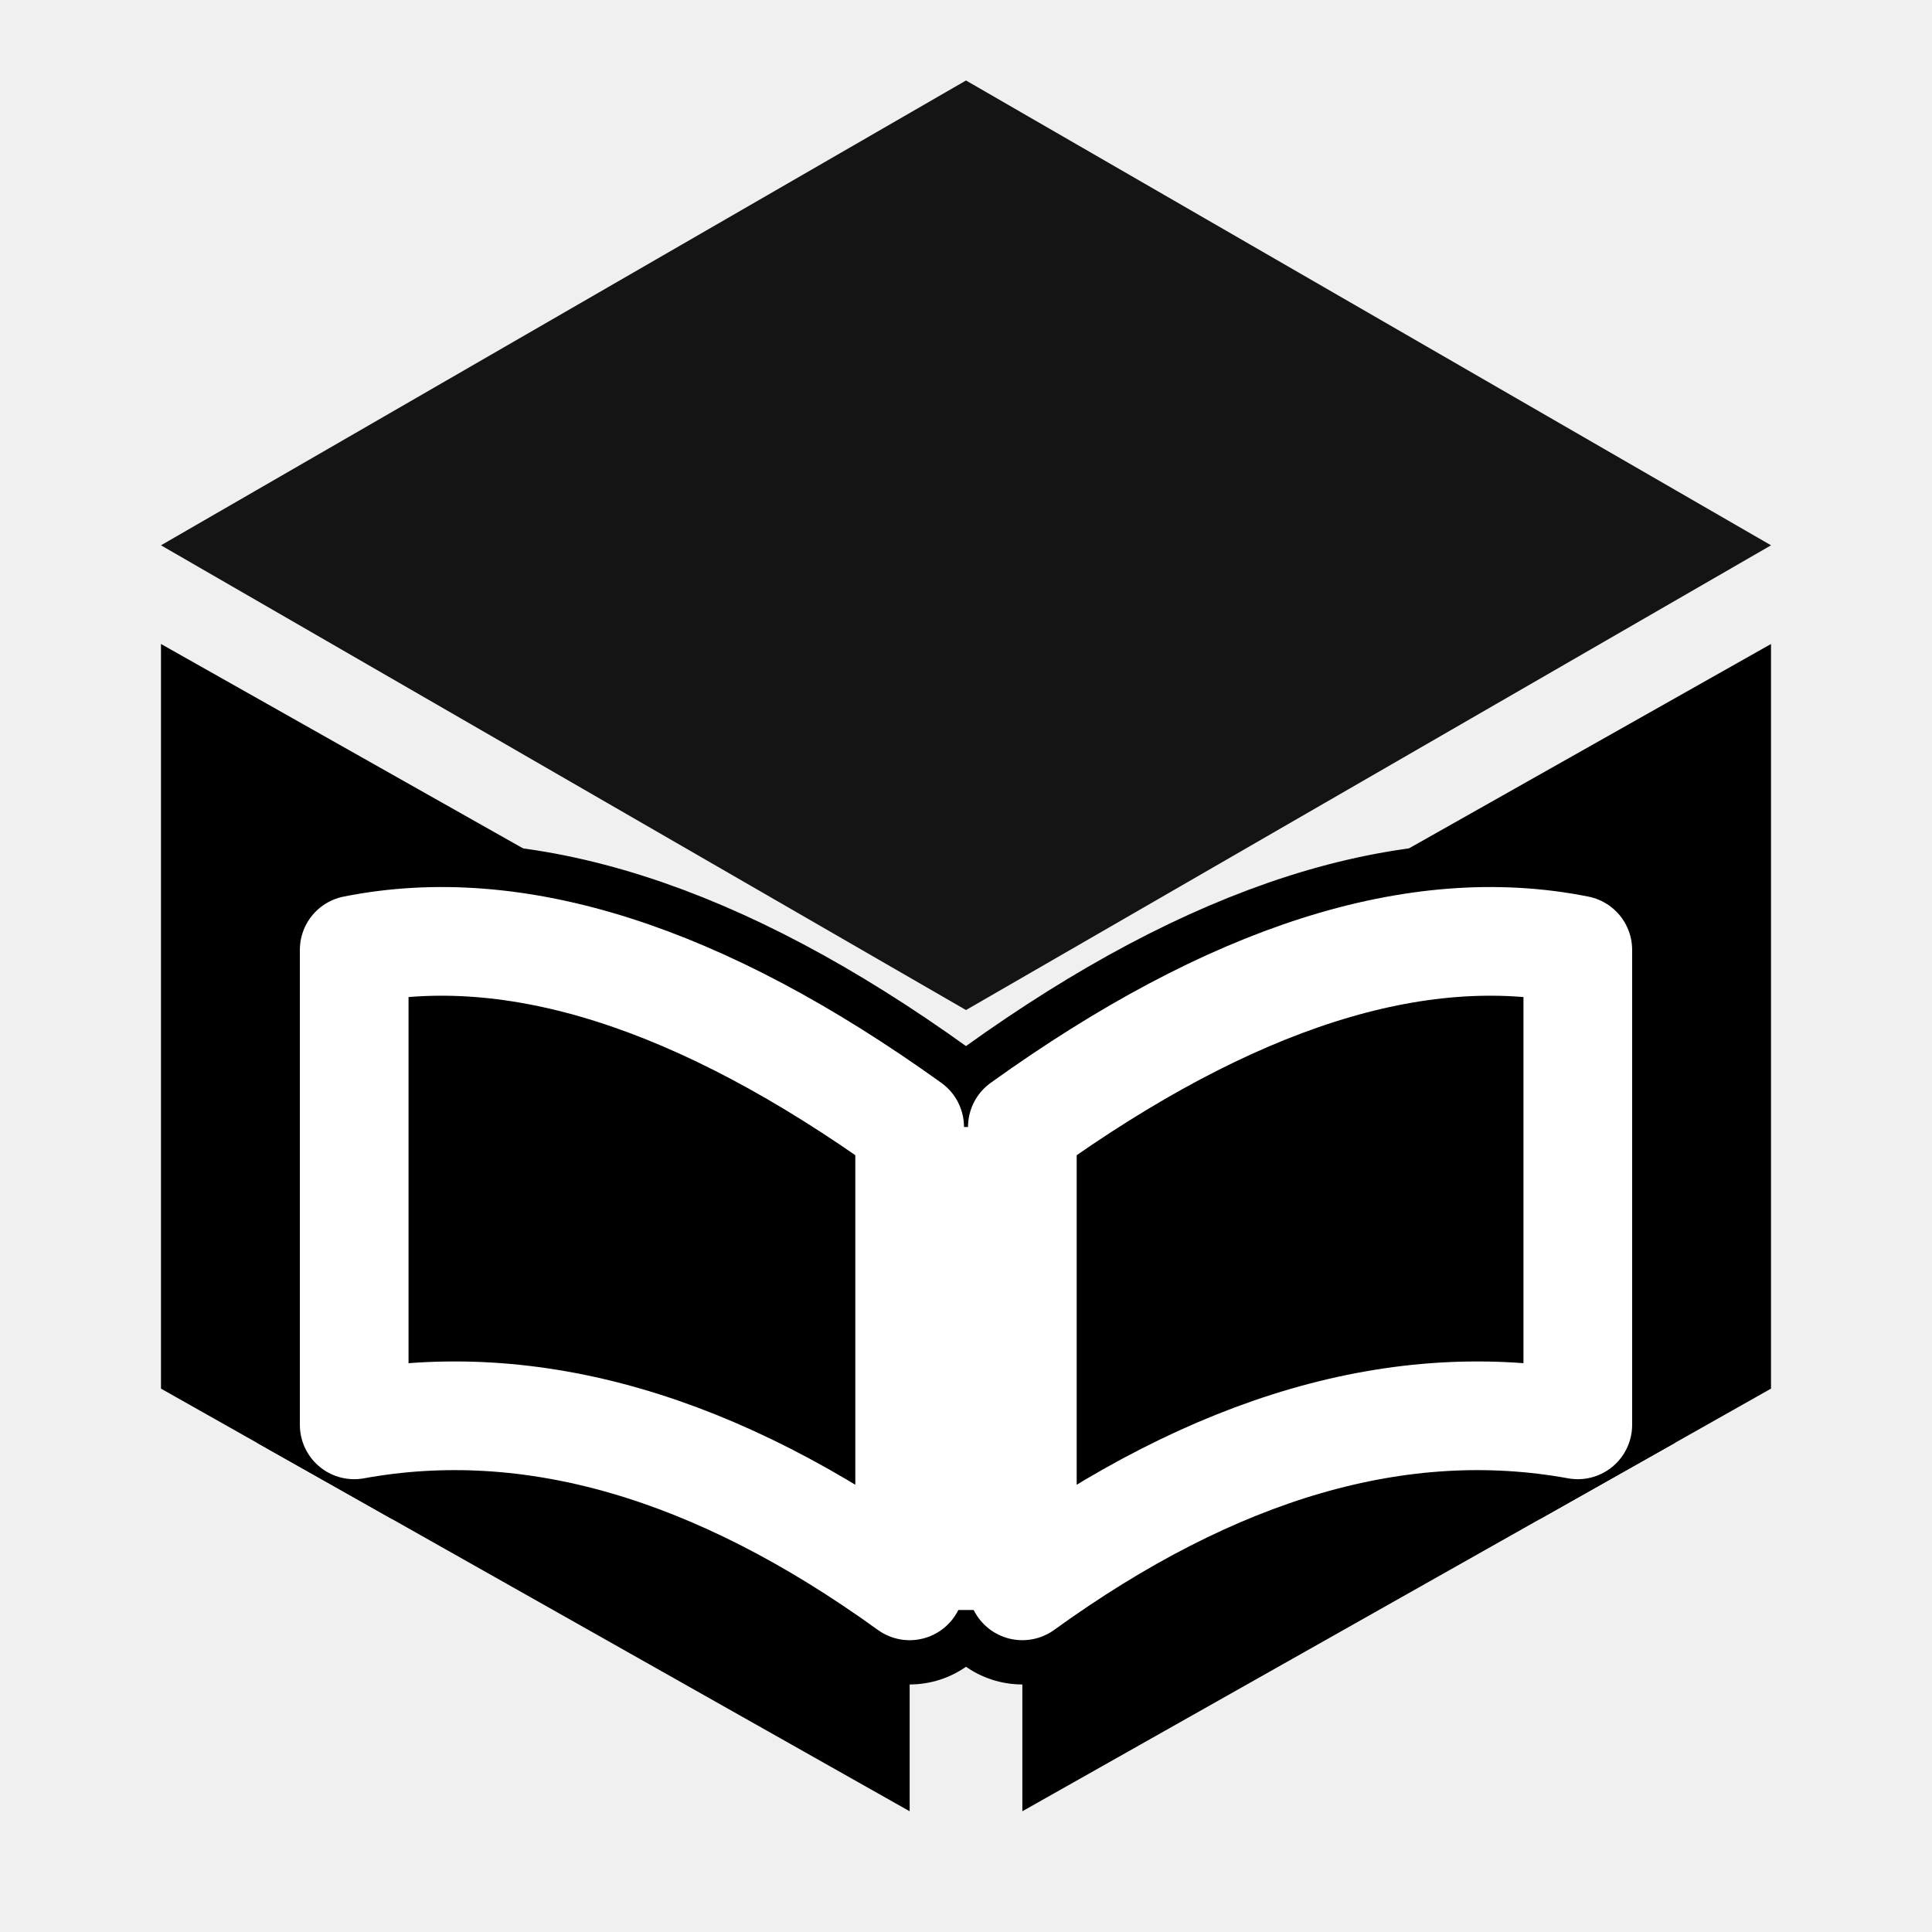
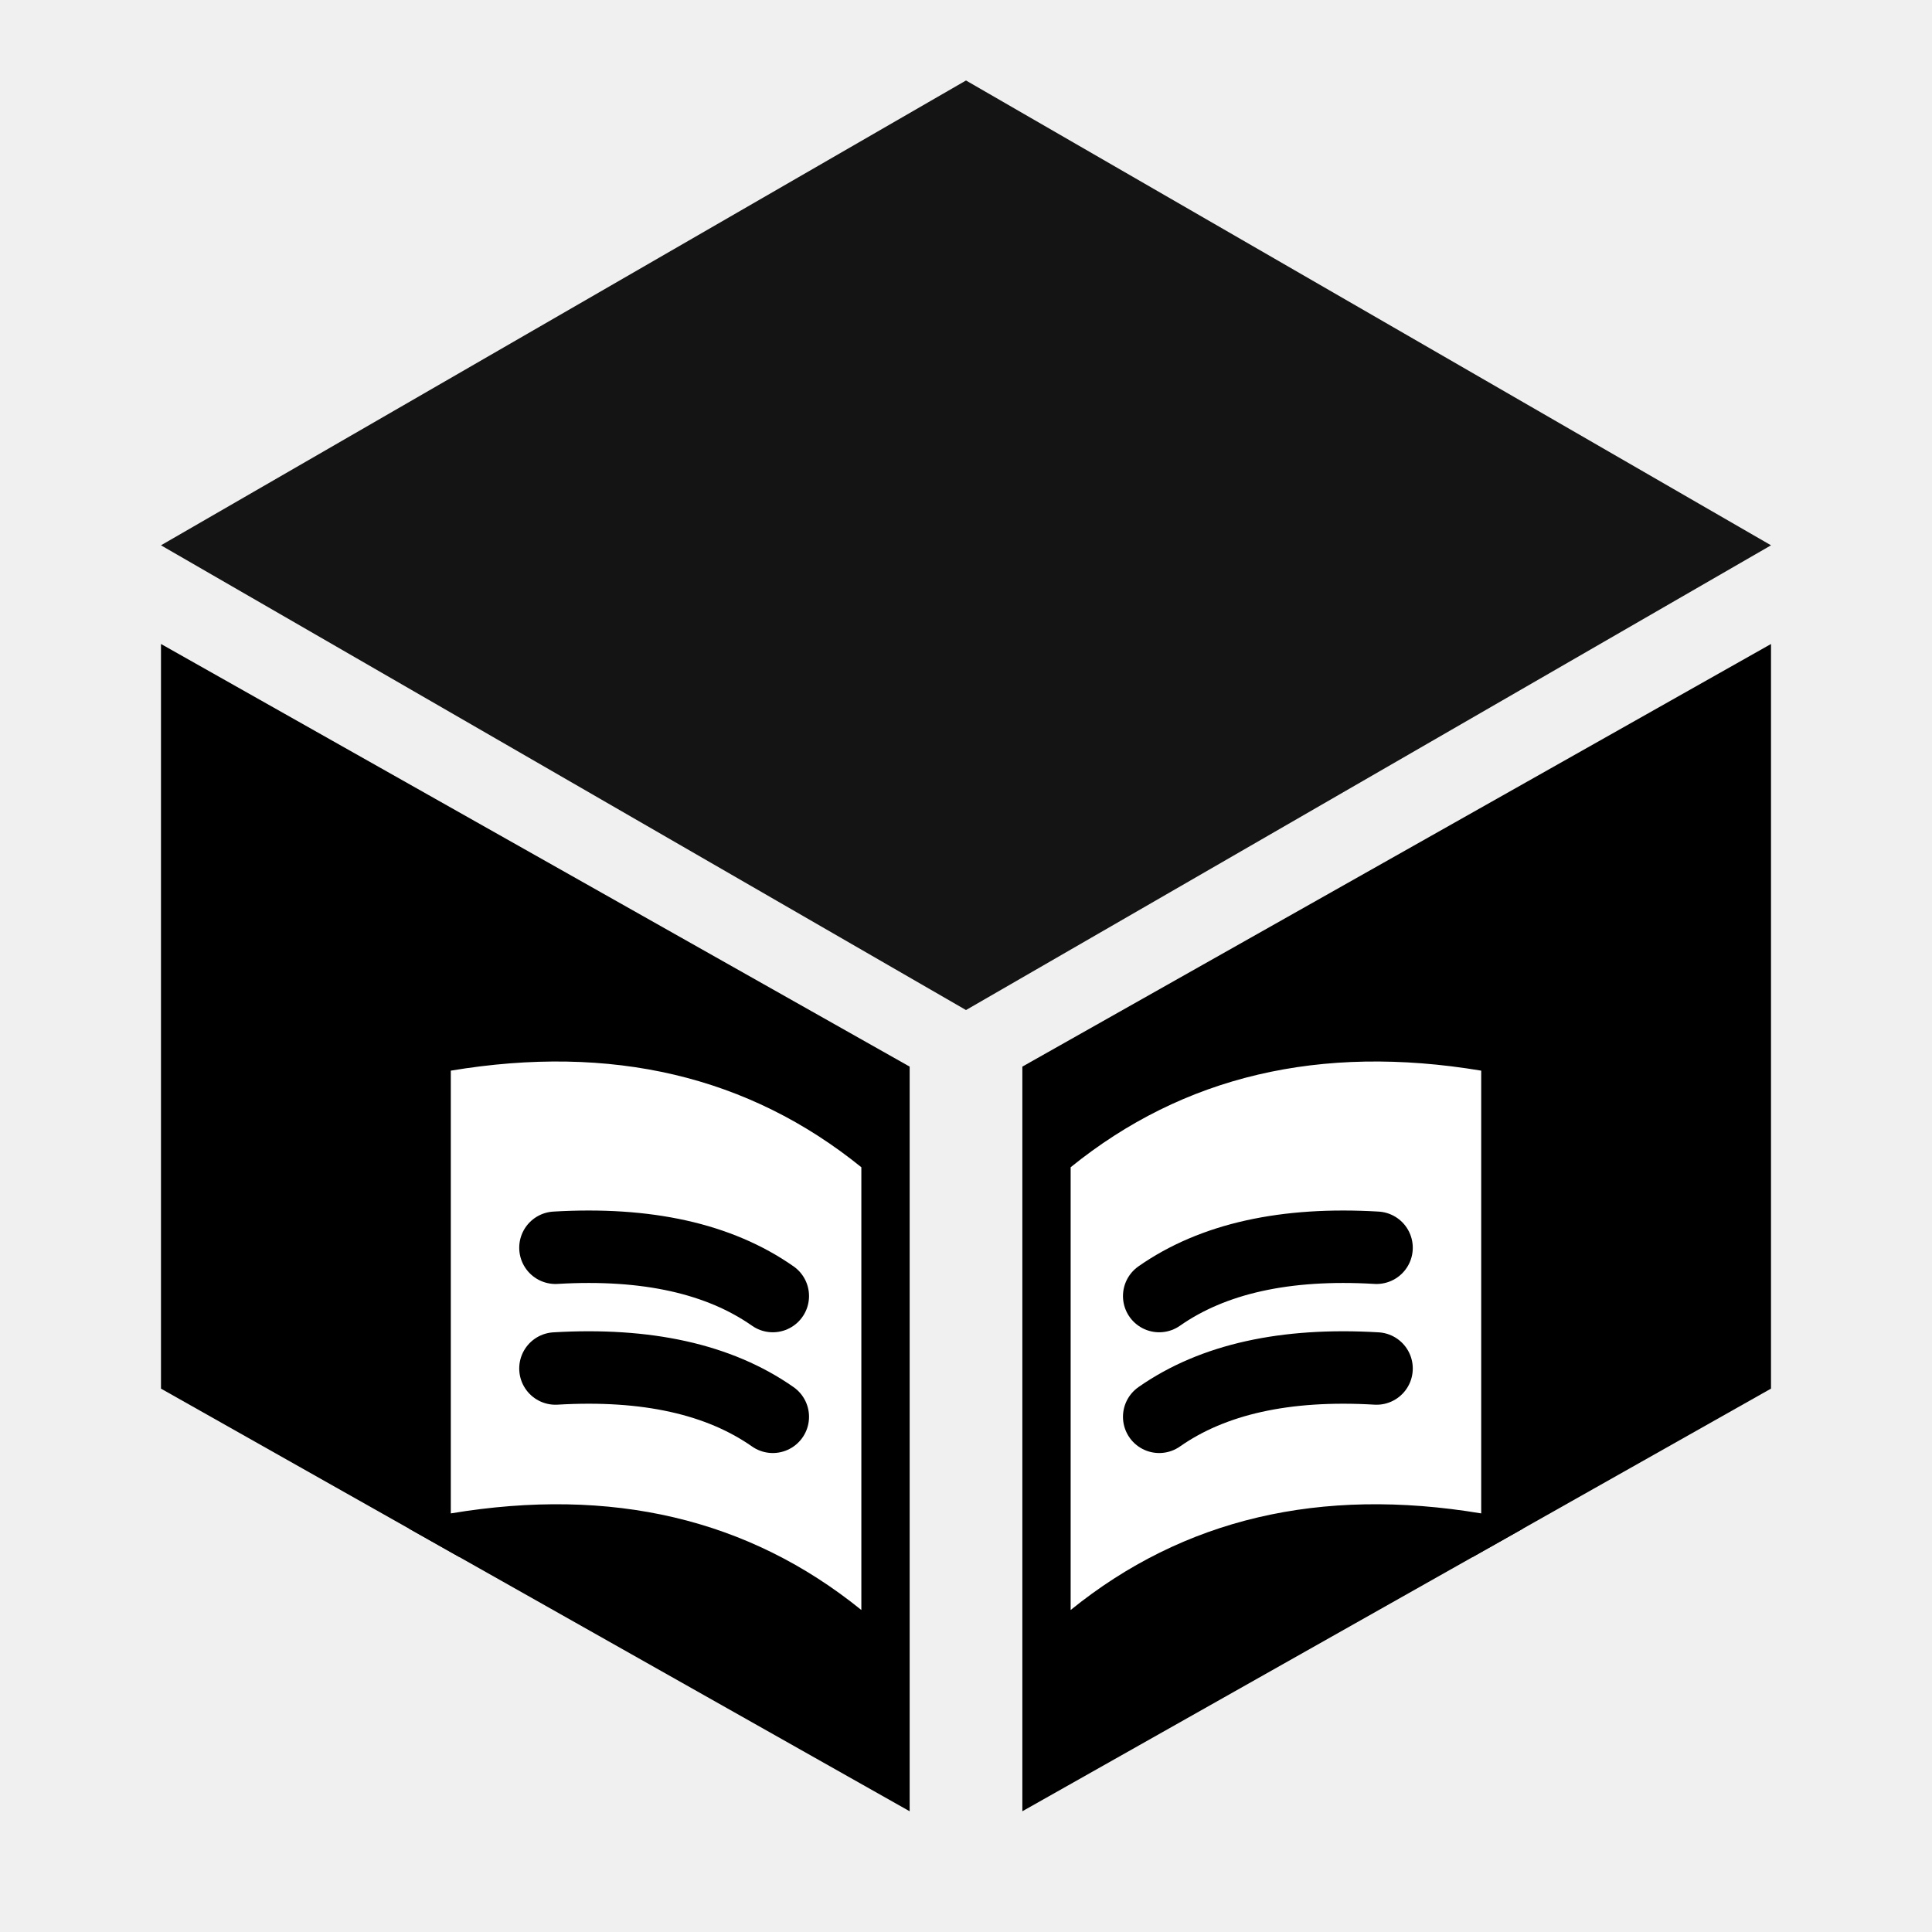
<svg xmlns="http://www.w3.org/2000/svg" viewBox="0 0 24 24" role="img" aria-labelledby="cookbook-title cookbook-desc">
  <clipPath id="cookbook-cube">
    <path d="M 12 1 L 22 6.774 L 22 17.25 L 12.7 22.5 L 11.3 22.5 L 2 17.25 L 2 6.774 Z" />
  </clipPath>
  <path d="M 12 1 L 22 6.774 L 12 12.547 L 2 6.774 Z" fill="currentColor" />
  <path d="M 2 8 L 11.3 13.25 L 11.3 22.5 L 2 17.25 Z" fill="currentColor" />
  <path d="M 12.7 13.25 L 22 8 L 22 17.25 L 12.7 22.5 Z" fill="currentColor" />
  <g clip-path="url(#cookbook-cube)">
-     <path d="M 4.4 11.8 Q 7.4 11.2 11.3 14.0 L 11.3 19.7 Q 7.7 17.1 4.4 17.7 Z M 19.6 11.8 Q 16.6 11.2 12.7 14.0 L 12.7 19.7 Q 16.3 17.1 19.6 17.7 Z" fill="currentColor" stroke="currentColor" stroke-width="2.45" stroke-linejoin="round" />
-     <path d="M 12 14 L 12 20" stroke="currentColor" stroke-width="2.35" fill="currentColor" stroke-linejoin="round" />
+     <path d="M 5.6 13.3 Q 8.6 12.8 10.7 14.5 L 10.7 20.0 Q 8.6 18.3 5.6 18.8 Z M 18.4 13.3 Q 15.4 12.8 13.3 14.5 L 13.3 20.0 Q 15.4 18.3 18.4 18.8 Z" fill="currentColor" stroke="currentColor" stroke-width="1.1" stroke-linejoin="round" />
+     <path d="M 6.9 15.5 Q 8.6 15.4 9.6 16.1 M 6.9 17.0 Q 8.6 16.9 9.6 17.6 M 17.1 15.5 Q 15.4 15.4 14.4 16.1 M 17.1 17.0 Q 15.4 16.9 14.4 17.6" fill="none" stroke="currentColor" stroke-width="0.9" stroke-linecap="round" />
  </g>
  <path d="M 12 1 L 22 6.774 L 12 12.547 L 2 6.774 Z" fill="#fff" opacity="0.08" />
  <path d="M 2 8 L 11.3 13.25 L 11.3 22.5 L 2 17.25 Z" fill="#000" opacity="0.10" />
  <g clip-path="url(#cookbook-cube)">
-     <path d="M 4.4 11.8 Q 7.4 11.2 11.3 14.0 L 11.3 19.7 Q 7.7 17.1 4.4 17.7 Z M 19.6 11.8 Q 16.6 11.2 12.7 14.0 L 12.7 19.7 Q 16.3 17.1 19.6 17.7 Z" fill="none" stroke="#fff" stroke-width="1.35" stroke-linejoin="round" />
-     <path d="M 12 14 L 12 20" stroke="#fff" stroke-width="1.25" />
+     <path d="M 5.6 13.3 Q 8.6 12.8 10.7 14.5 L 10.7 20.0 Q 8.6 18.3 5.6 18.8 Z M 18.4 13.3 Q 15.4 12.8 13.3 14.5 L 13.3 20.0 Q 15.4 18.3 18.4 18.8 Z" fill="#fff" />
+     <path d="M 6.9 15.5 Q 8.6 15.4 9.6 16.1 M 6.9 17.0 Q 8.6 16.9 9.6 17.6 M 17.1 15.5 Q 15.4 15.4 14.4 16.1 M 17.1 17.0 Q 15.4 16.9 14.4 17.6" fill="none" stroke="currentColor" stroke-width="0.9" stroke-linecap="round" />
  </g>
</svg>
